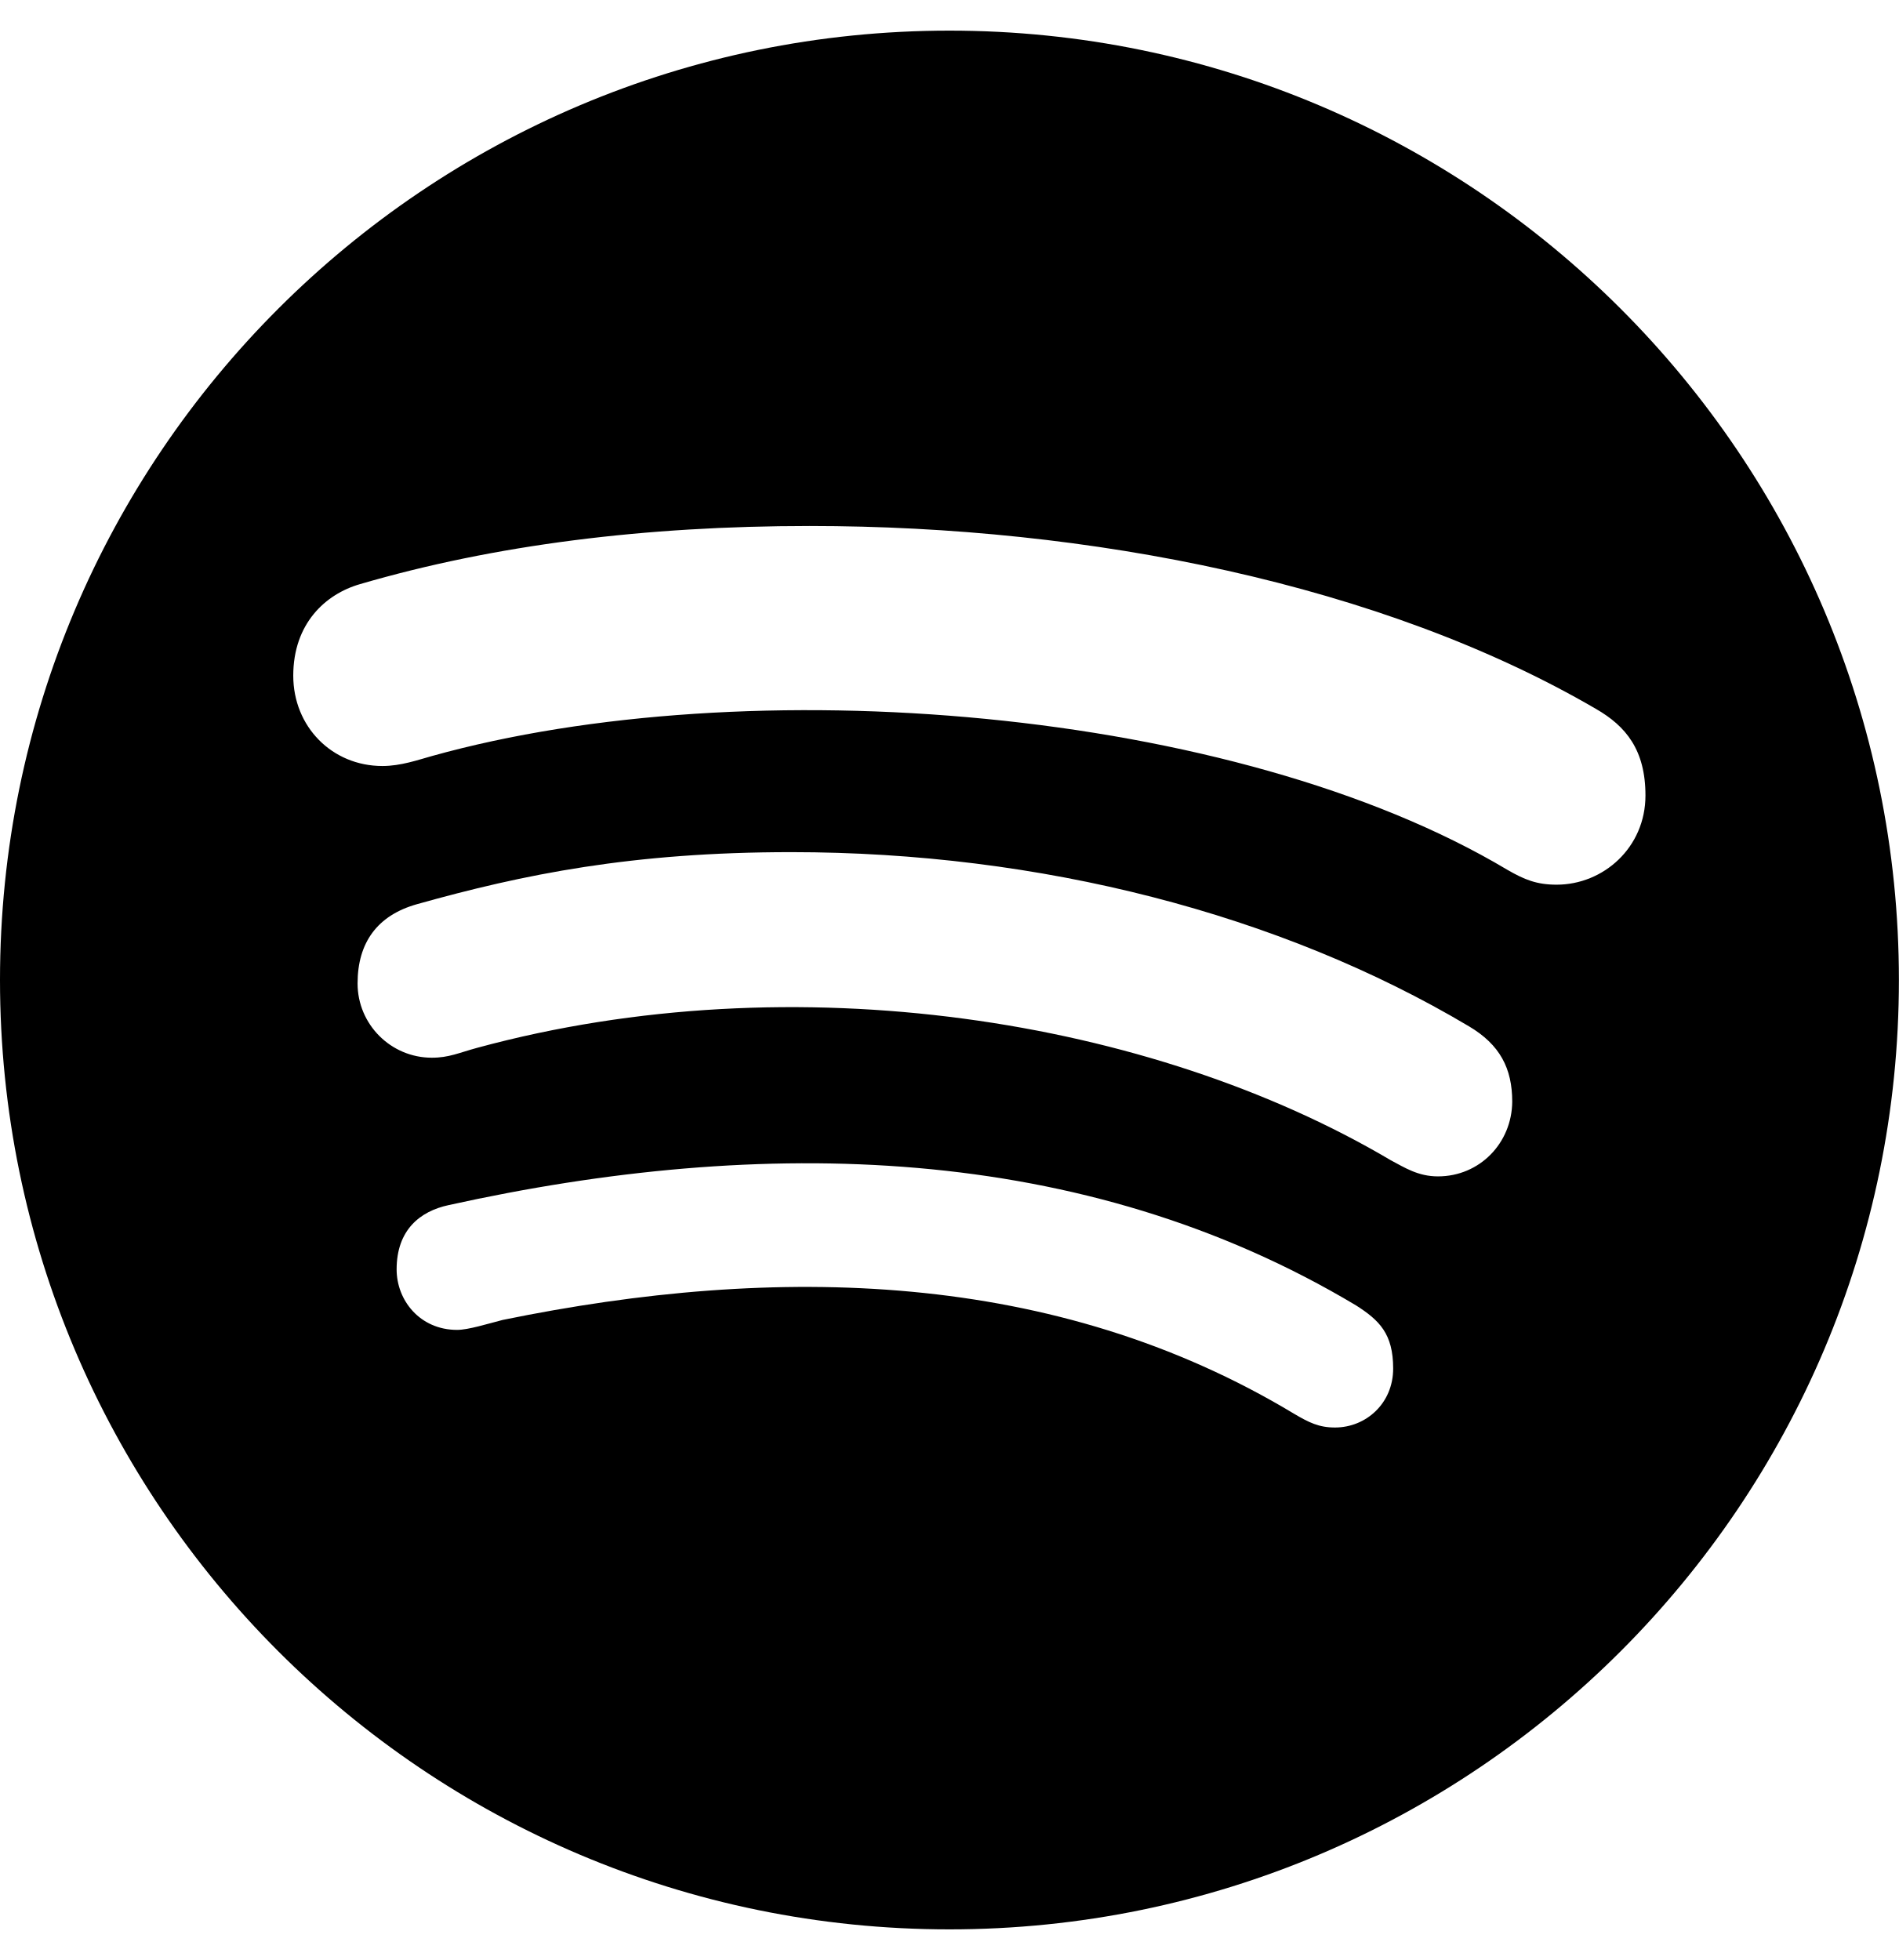
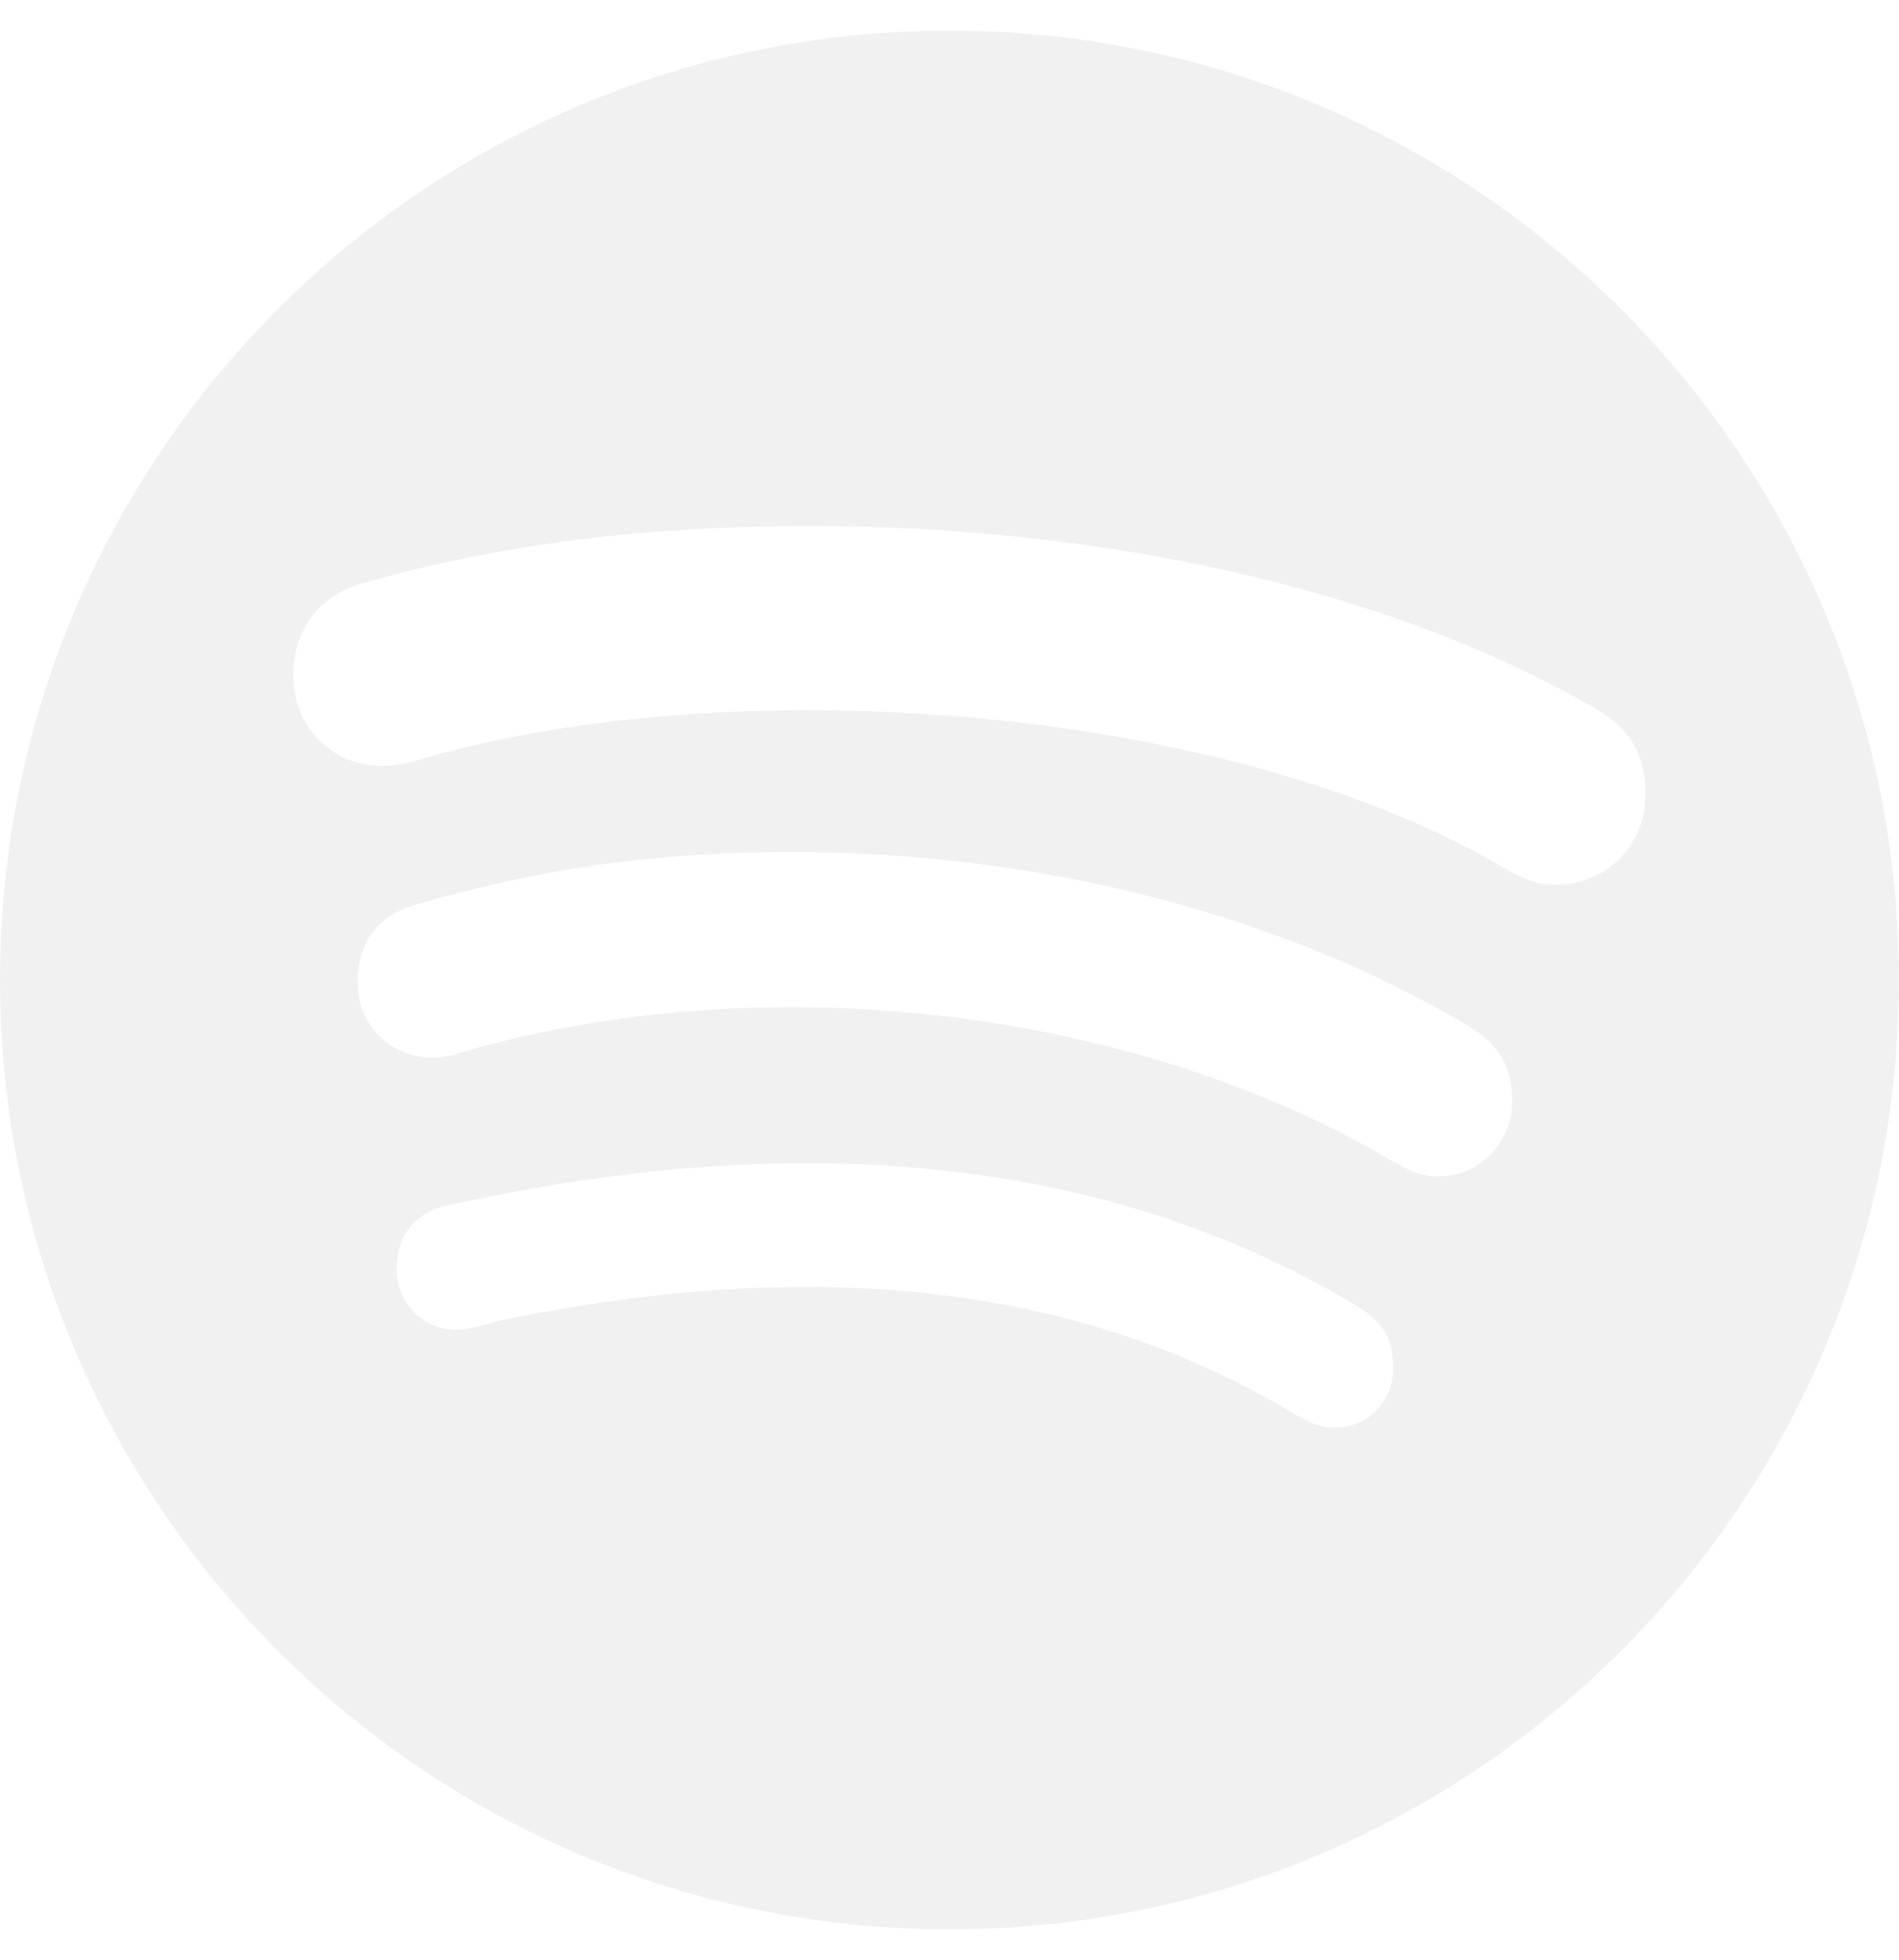
<svg xmlns="http://www.w3.org/2000/svg" viewBox="0 0 496 512">
-   <path d="M248 8C111.1 8 0 119.1 0 256s111.1 248 248 248 248-111.1 248-248S384.9 8 248 8zm100.7 364.9c-4.2 0-6.8-1.3-10.7-3.6-62.4-37.6-135-39.2-206.7-24.5-3.9 1-9 2.6-11.9 2.6-9.7 0-15.8-7.7-15.8-15.8 0-10.3 6.1-15.2 13.6-16.8 81.9-18.1 165.6-16.5 237 26.2 6.1 3.9 9.7 7.4 9.7 16.5s-7.1 15.4-15.2 15.4zm26.9-65.6c-5.2 0-8.7-2.3-12.3-4.2-62.5-37-155.7-51.9-238.6-29.4-4.8 1.3-7.4 2.6-11.9 2.6-10.7 0-19.4-8.7-19.4-19.4s5.2-17.8 15.5-20.7c27.8-7.8 56.2-13.6 97.8-13.6 64.9 0 127.6 16.1 177 45.5 8.1 4.8 11.3 11 11.3 19.7-.1 10.8-8.5 19.5-19.4 19.5zm31-76.2c-5.2 0-8.4-1.3-12.9-3.9-71.2-42.5-198.5-52.7-280.9-29.7-3.6 1-8.1 2.6-12.9 2.6-13.2 0-23.3-10.3-23.3-23.6 0-13.6 8.4-21.3 17.4-23.9 35.2-10.3 74.6-15.2 117.5-15.2 73 0 149.5 15.2 205.4 47.8 7.8 4.5 12.9 10.7 12.9 22.6 0 13.6-11 23.3-23.2 23.3z" />
+   <path fill="#f1f1f1" d="M248 8C111.1 8 0 119.1 0 256s111.1 248 248 248 248-111.1 248-248S384.9 8 248 8zm100.7 364.9c-4.2 0-6.8-1.3-10.7-3.6-62.4-37.6-135-39.2-206.7-24.5-3.9 1-9 2.6-11.9 2.6-9.7 0-15.8-7.7-15.8-15.8 0-10.3 6.1-15.2 13.6-16.8 81.9-18.1 165.6-16.5 237 26.2 6.1 3.9 9.7 7.4 9.7 16.5s-7.1 15.4-15.2 15.4zm26.9-65.6c-5.2 0-8.7-2.3-12.3-4.2-62.5-37-155.7-51.9-238.6-29.4-4.8 1.3-7.4 2.6-11.9 2.6-10.7 0-19.4-8.7-19.4-19.4s5.2-17.8 15.5-20.7c27.8-7.8 56.2-13.6 97.8-13.6 64.9 0 127.6 16.1 177 45.5 8.1 4.8 11.3 11 11.3 19.7-.1 10.8-8.5 19.5-19.4 19.5zm31-76.2c-5.2 0-8.4-1.3-12.9-3.9-71.2-42.5-198.5-52.7-280.9-29.7-3.6 1-8.1 2.6-12.9 2.6-13.2 0-23.3-10.3-23.3-23.6 0-13.6 8.4-21.3 17.4-23.9 35.2-10.3 74.6-15.2 117.5-15.2 73 0 149.5 15.2 205.4 47.8 7.8 4.5 12.9 10.7 12.9 22.6 0 13.6-11 23.3-23.2 23.3z" />
</svg>
